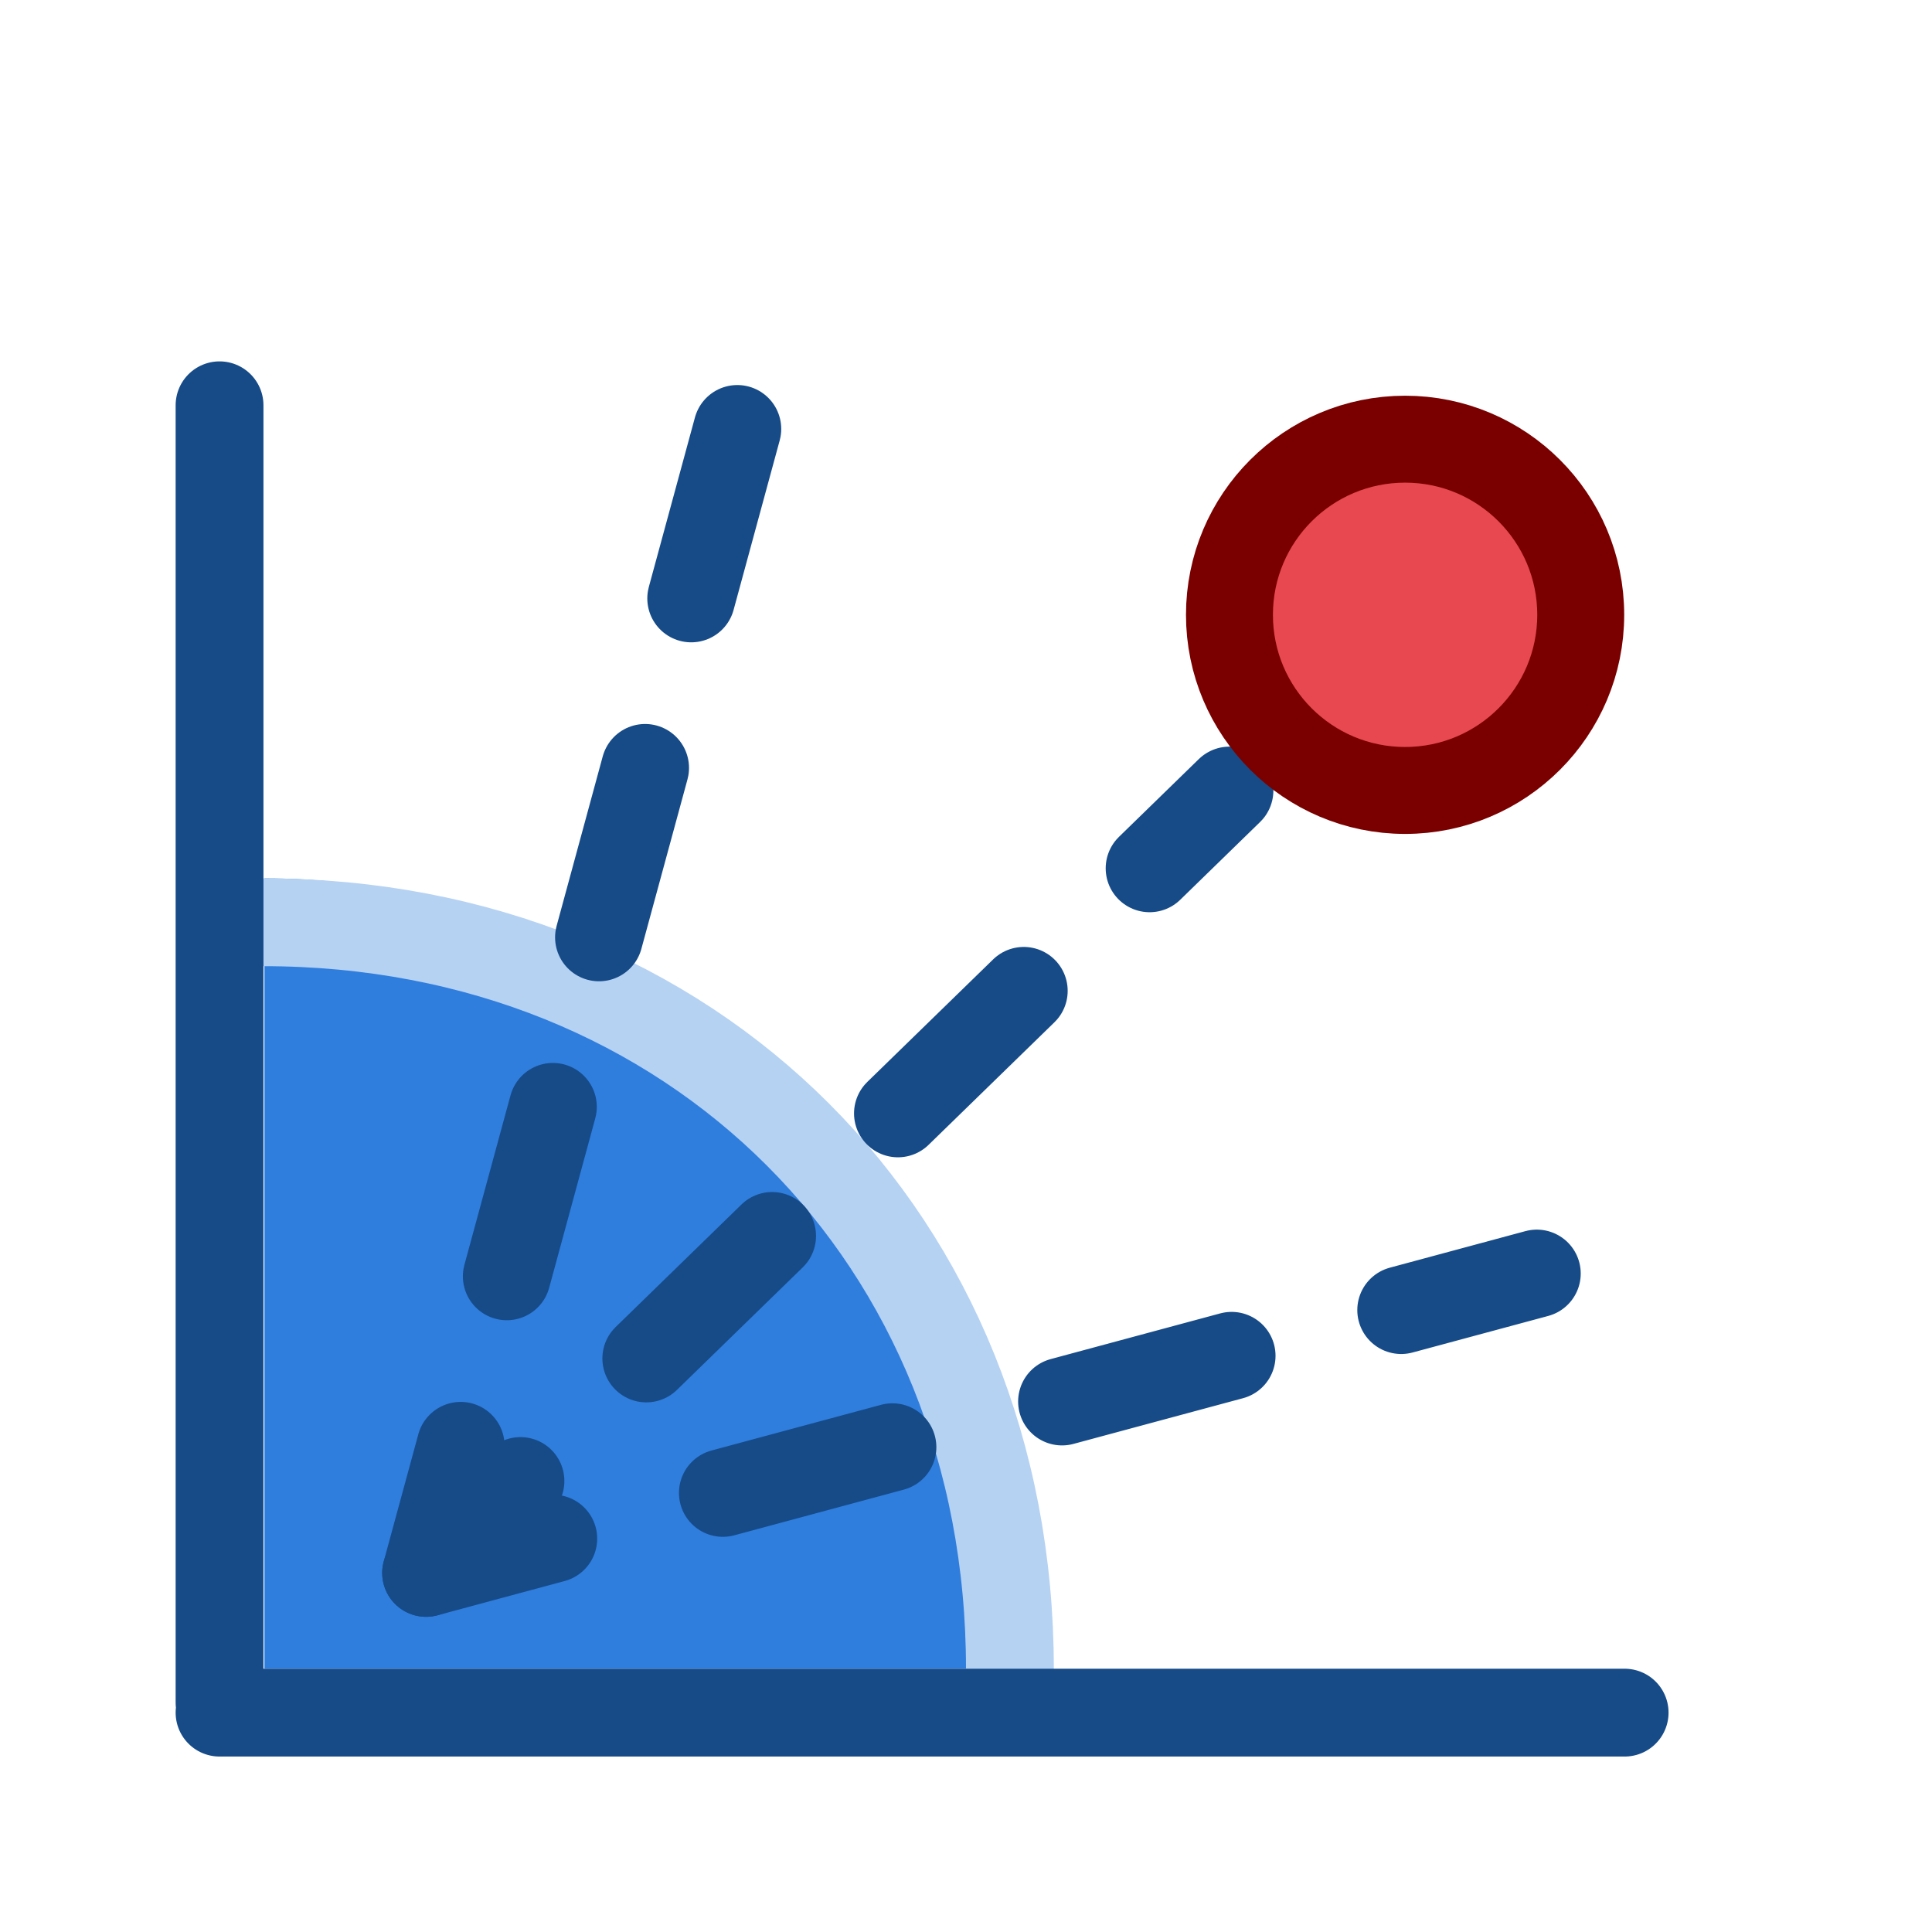
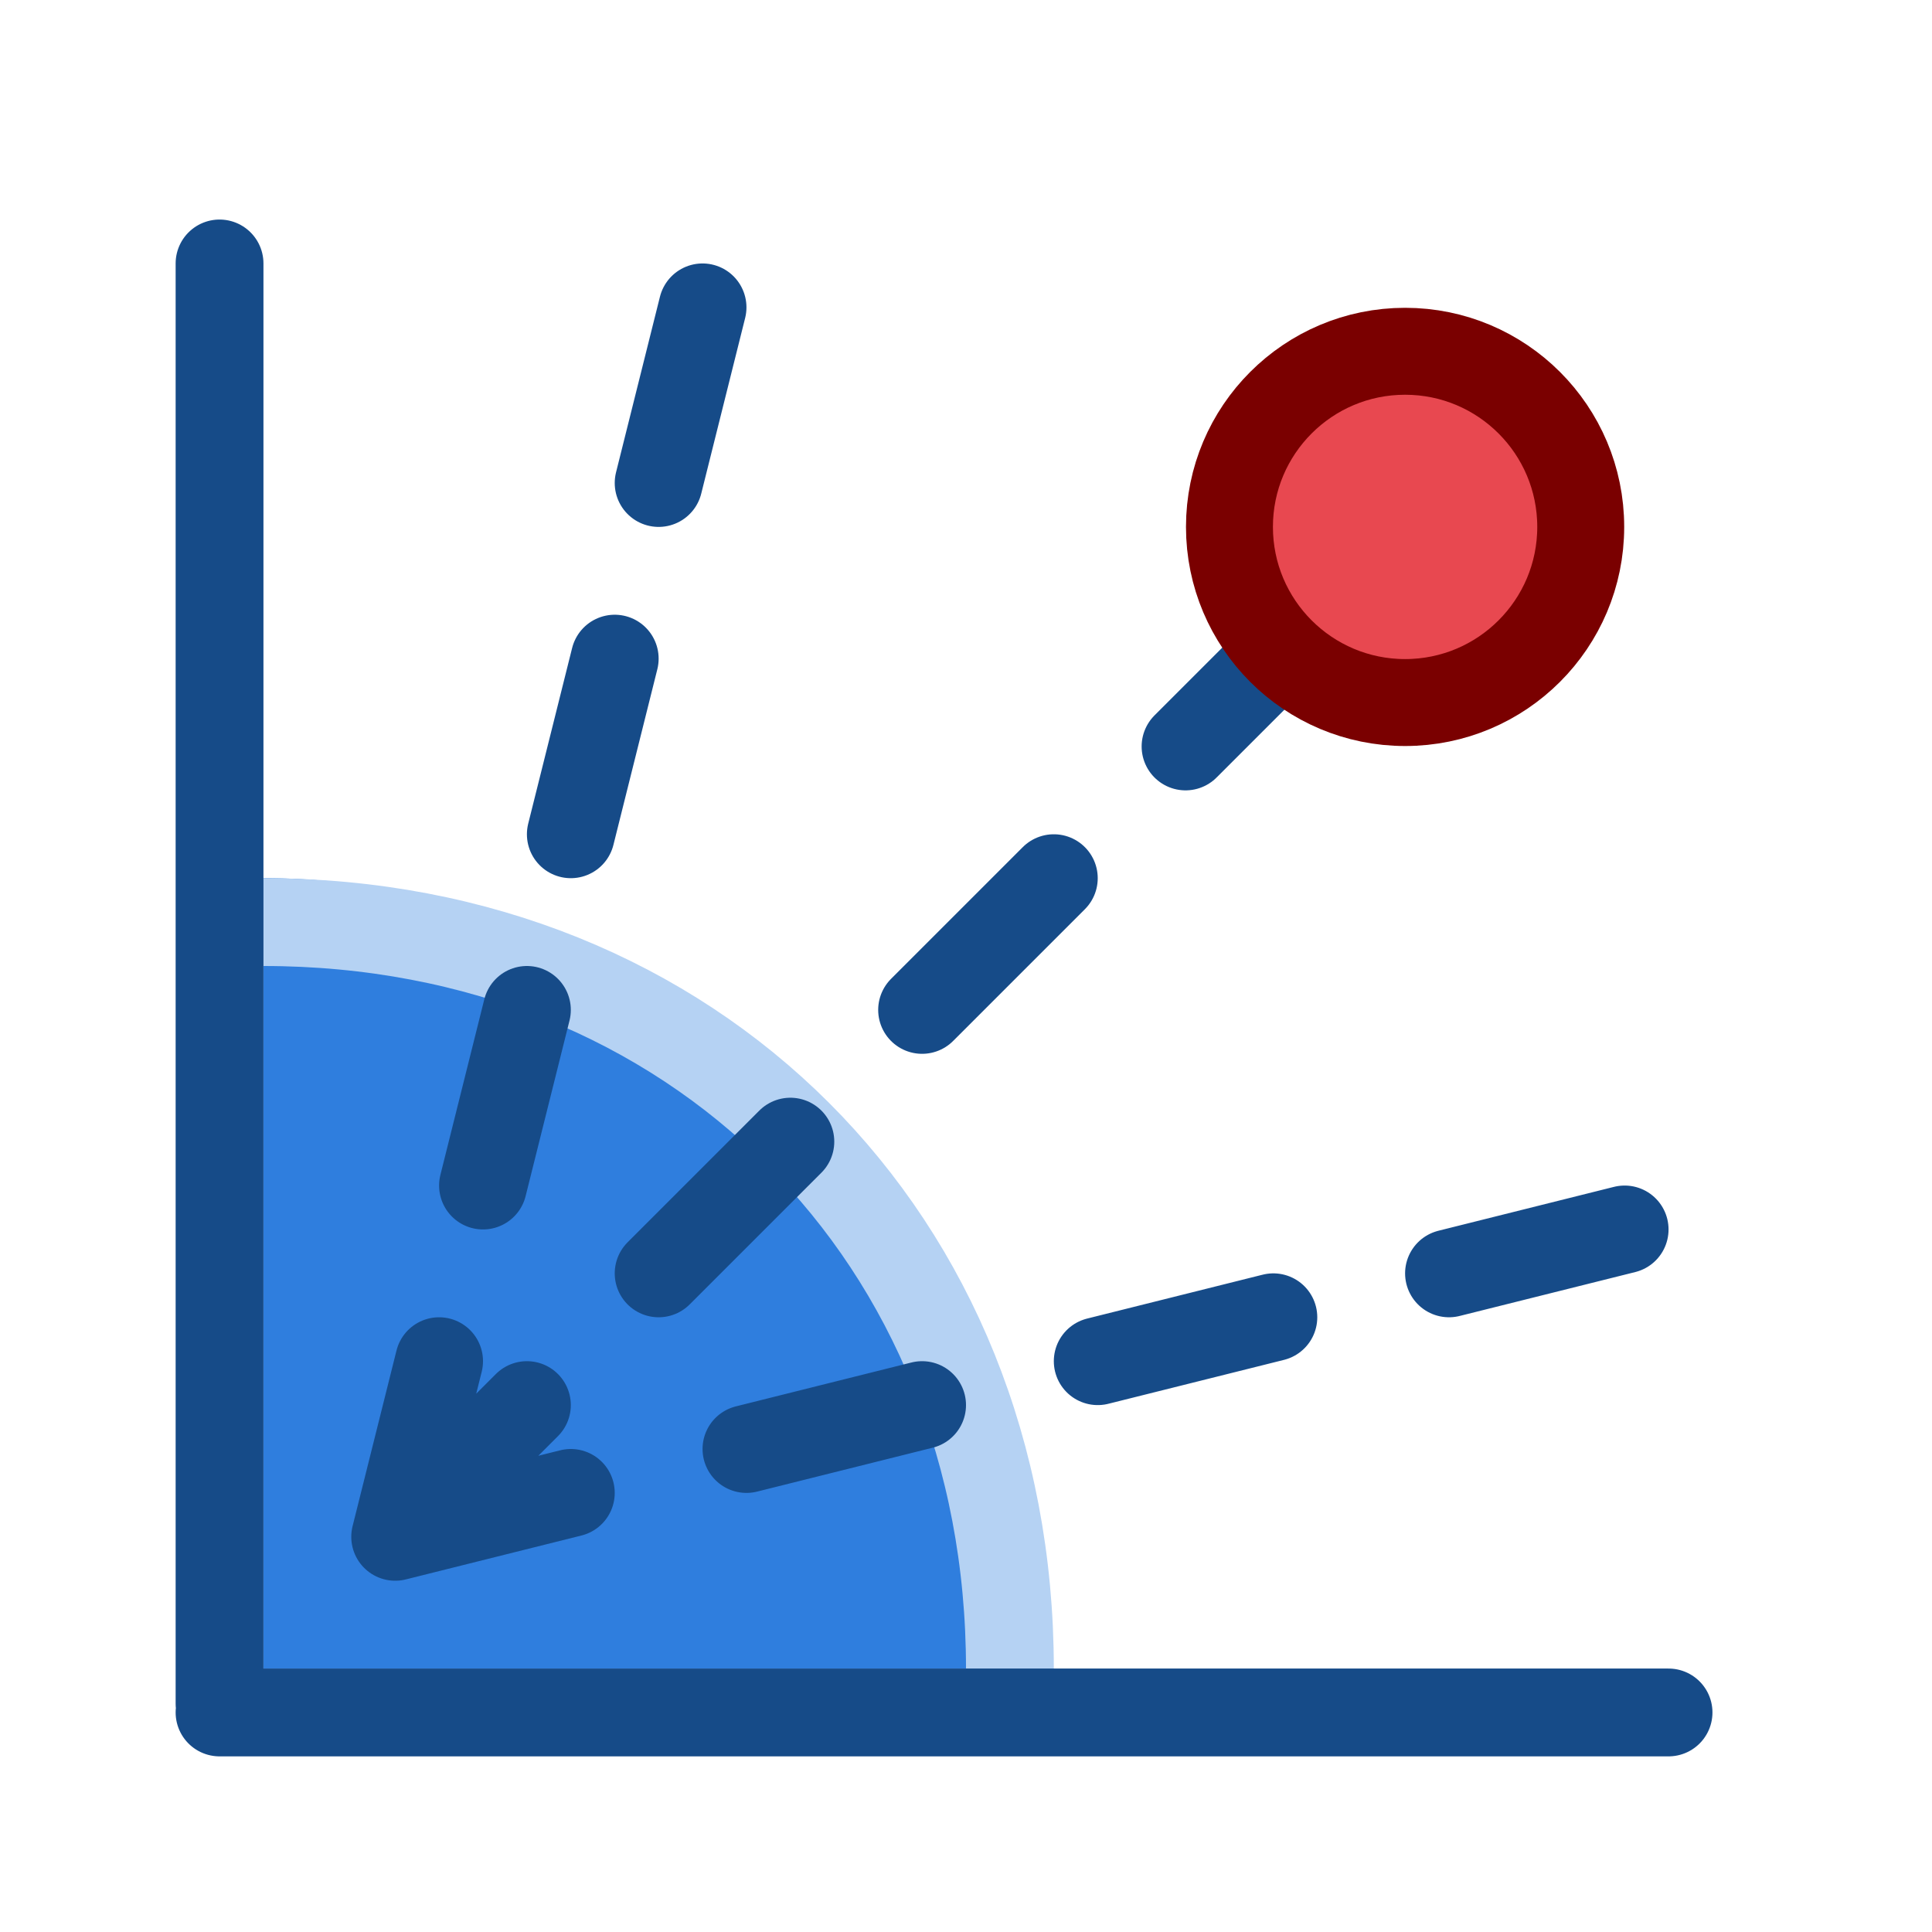
- <svg xmlns="http://www.w3.org/2000/svg" width="100%" height="100%" viewBox="0 0 22 22" fill-rule="evenodd" stroke-linecap="round" stroke-linejoin="round">
-   <path d="M3.011 10.002c4.685 0 8.489 4.033 8.489 9H3.011v-9z" fill="#2f7ede" />
-   <g fill="none">
-     <path d="M11.5 19.002c0-4.892-3.608-8.5-8.5-8.5" stroke="#b5d2f3" />
-     <g stroke="#164b88">
-       <path d="M18.5 19.502h-16m0-.113V4.615" />
-       <g stroke-dasharray="1,2,1,0" stroke-dashoffset="3.5">
-         <path d="M4.852,17.911L14,9.002" />
-         <path d="M4.852 17.911L8.5 4.502M4.852 17.911L17.5 14.502" />
-       </g>
-     </g>
-   </g>
-   <circle cx="16" cy="7.001" r="2" fill="#e84850" />
-   <circle cx="16" cy="7.001" r="2" fill="none" stroke="#7a0000" stroke-width=".99" />
+ <svg xmlns="http://www.w3.org/2000/svg" xml:space="preserve" style="fill-rule:evenodd;clip-rule:evenodd;stroke-linecap:round;stroke-linejoin:round" viewBox="0 0 22 22">
+   <path d="M3 10c4.7 0 8.5 4 8.5 9H3v-9Z" style="fill:#2f7ede" />
+   <path d="M11.5 19c0-4.9-3.6-8.5-8.5-8.5" style="fill:none;stroke:#b5d2f3;stroke-width:1px" />
+   <path d="M19 19.5H2.5M2.5 19.4V3M4.5 17.5l2-.5M8.5 16.5l2-.5M12.5 15.5l2-.5M16.5 14.5l2-.5M4.5 17.5 6 16M7.5 14.5 9 13M10.5 11.5 12 10M13.5 8.5 15 7M4.5 17.5l.5-2M5.5 13.5l.5-2M6.5 9.5l.5-2M7.5 5.5l.5-2" style="fill:none;stroke:#164b88;stroke-width:1px" />
+   <circle cx="16" cy="6" r="2" style="fill:#e84850" />
+   <circle cx="16" cy="6" r="2" style="fill:none;stroke:#7a0000;stroke-width:.99px" />
</svg>
